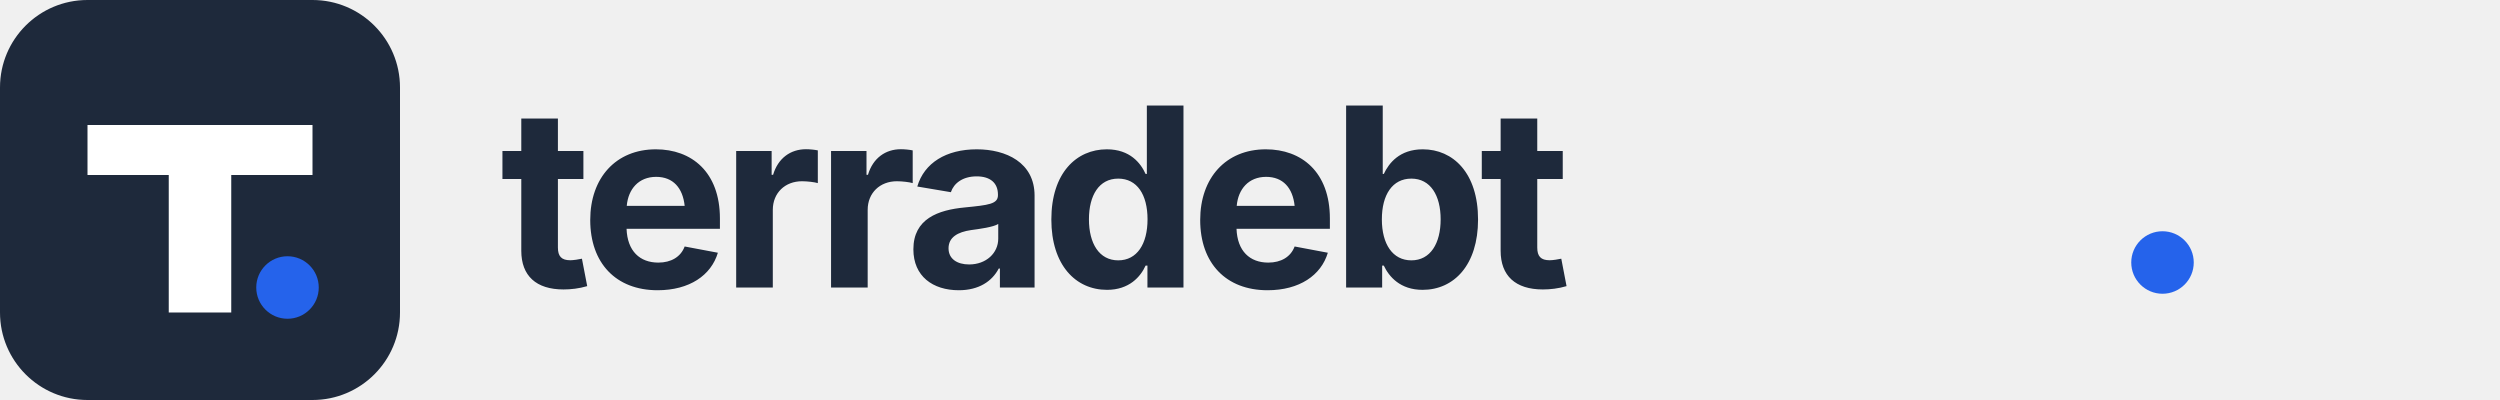
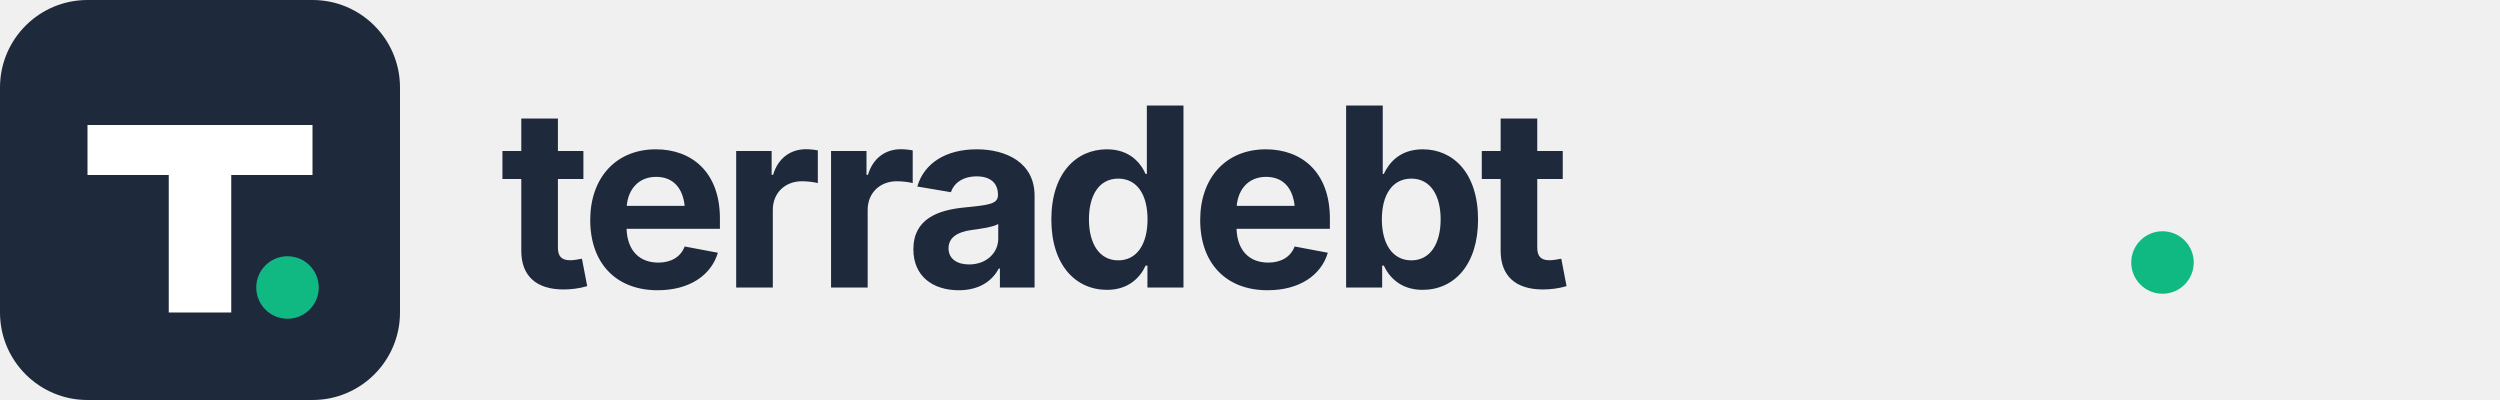
<svg xmlns="http://www.w3.org/2000/svg" viewBox="0 0 400 64" role="img" aria-label="TerraDebt">
  <rect x="0" y="0" width="64" height="64" rx="14" fill="#1E293B" />
  <path d="M14 20 H50 V28 H37 V50 H27 V28 H14 Z" fill="#FFFFFF" />
-   <circle cx="46" cy="46" r="5" fill="#2563EB" />
+   <circle cx="46" cy="46" r="5" fill="#10B981" />
  <text x="80" y="46" font-family="Inter, system-ui, -apple-system, sans-serif" font-weight="700" font-size="40" letter-spacing="-1.4" fill="#1E293B">terradebt</text>
-   <circle cx="346" cy="42" r="5" fill="#2563EB" />
+   <circle cx="346" cy="42" r="5" fill="#10B981" />
</svg>
